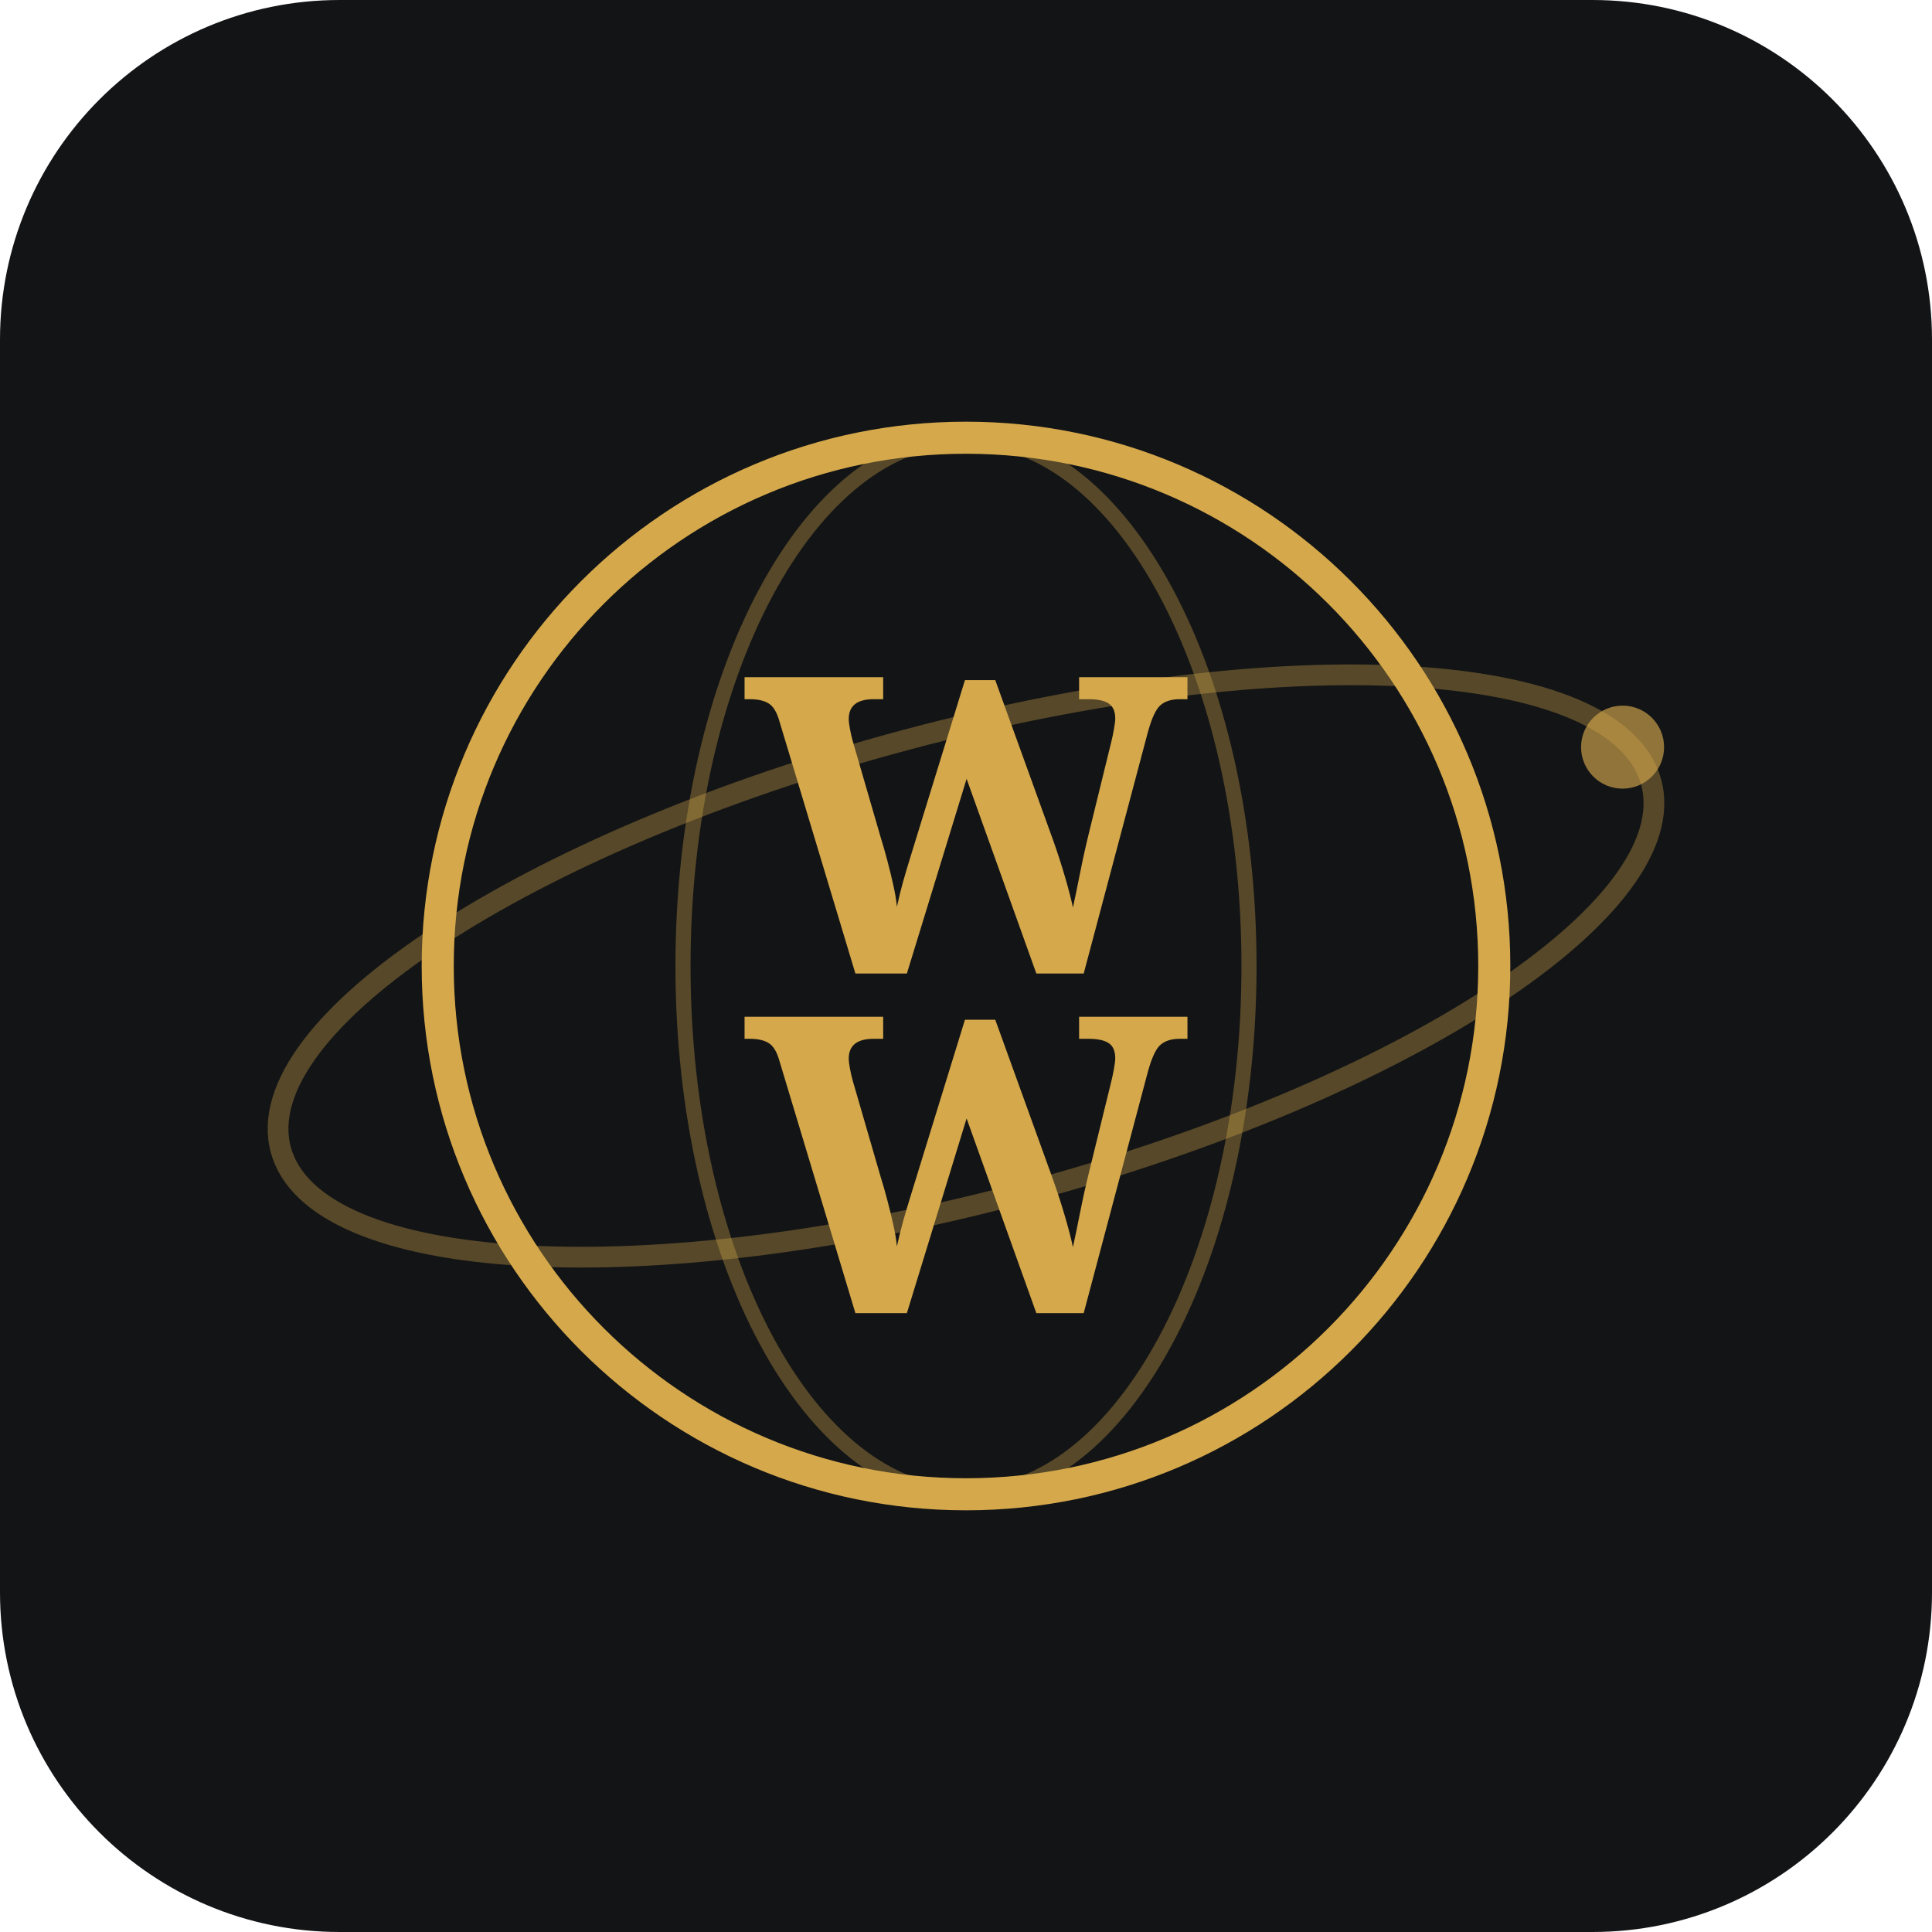
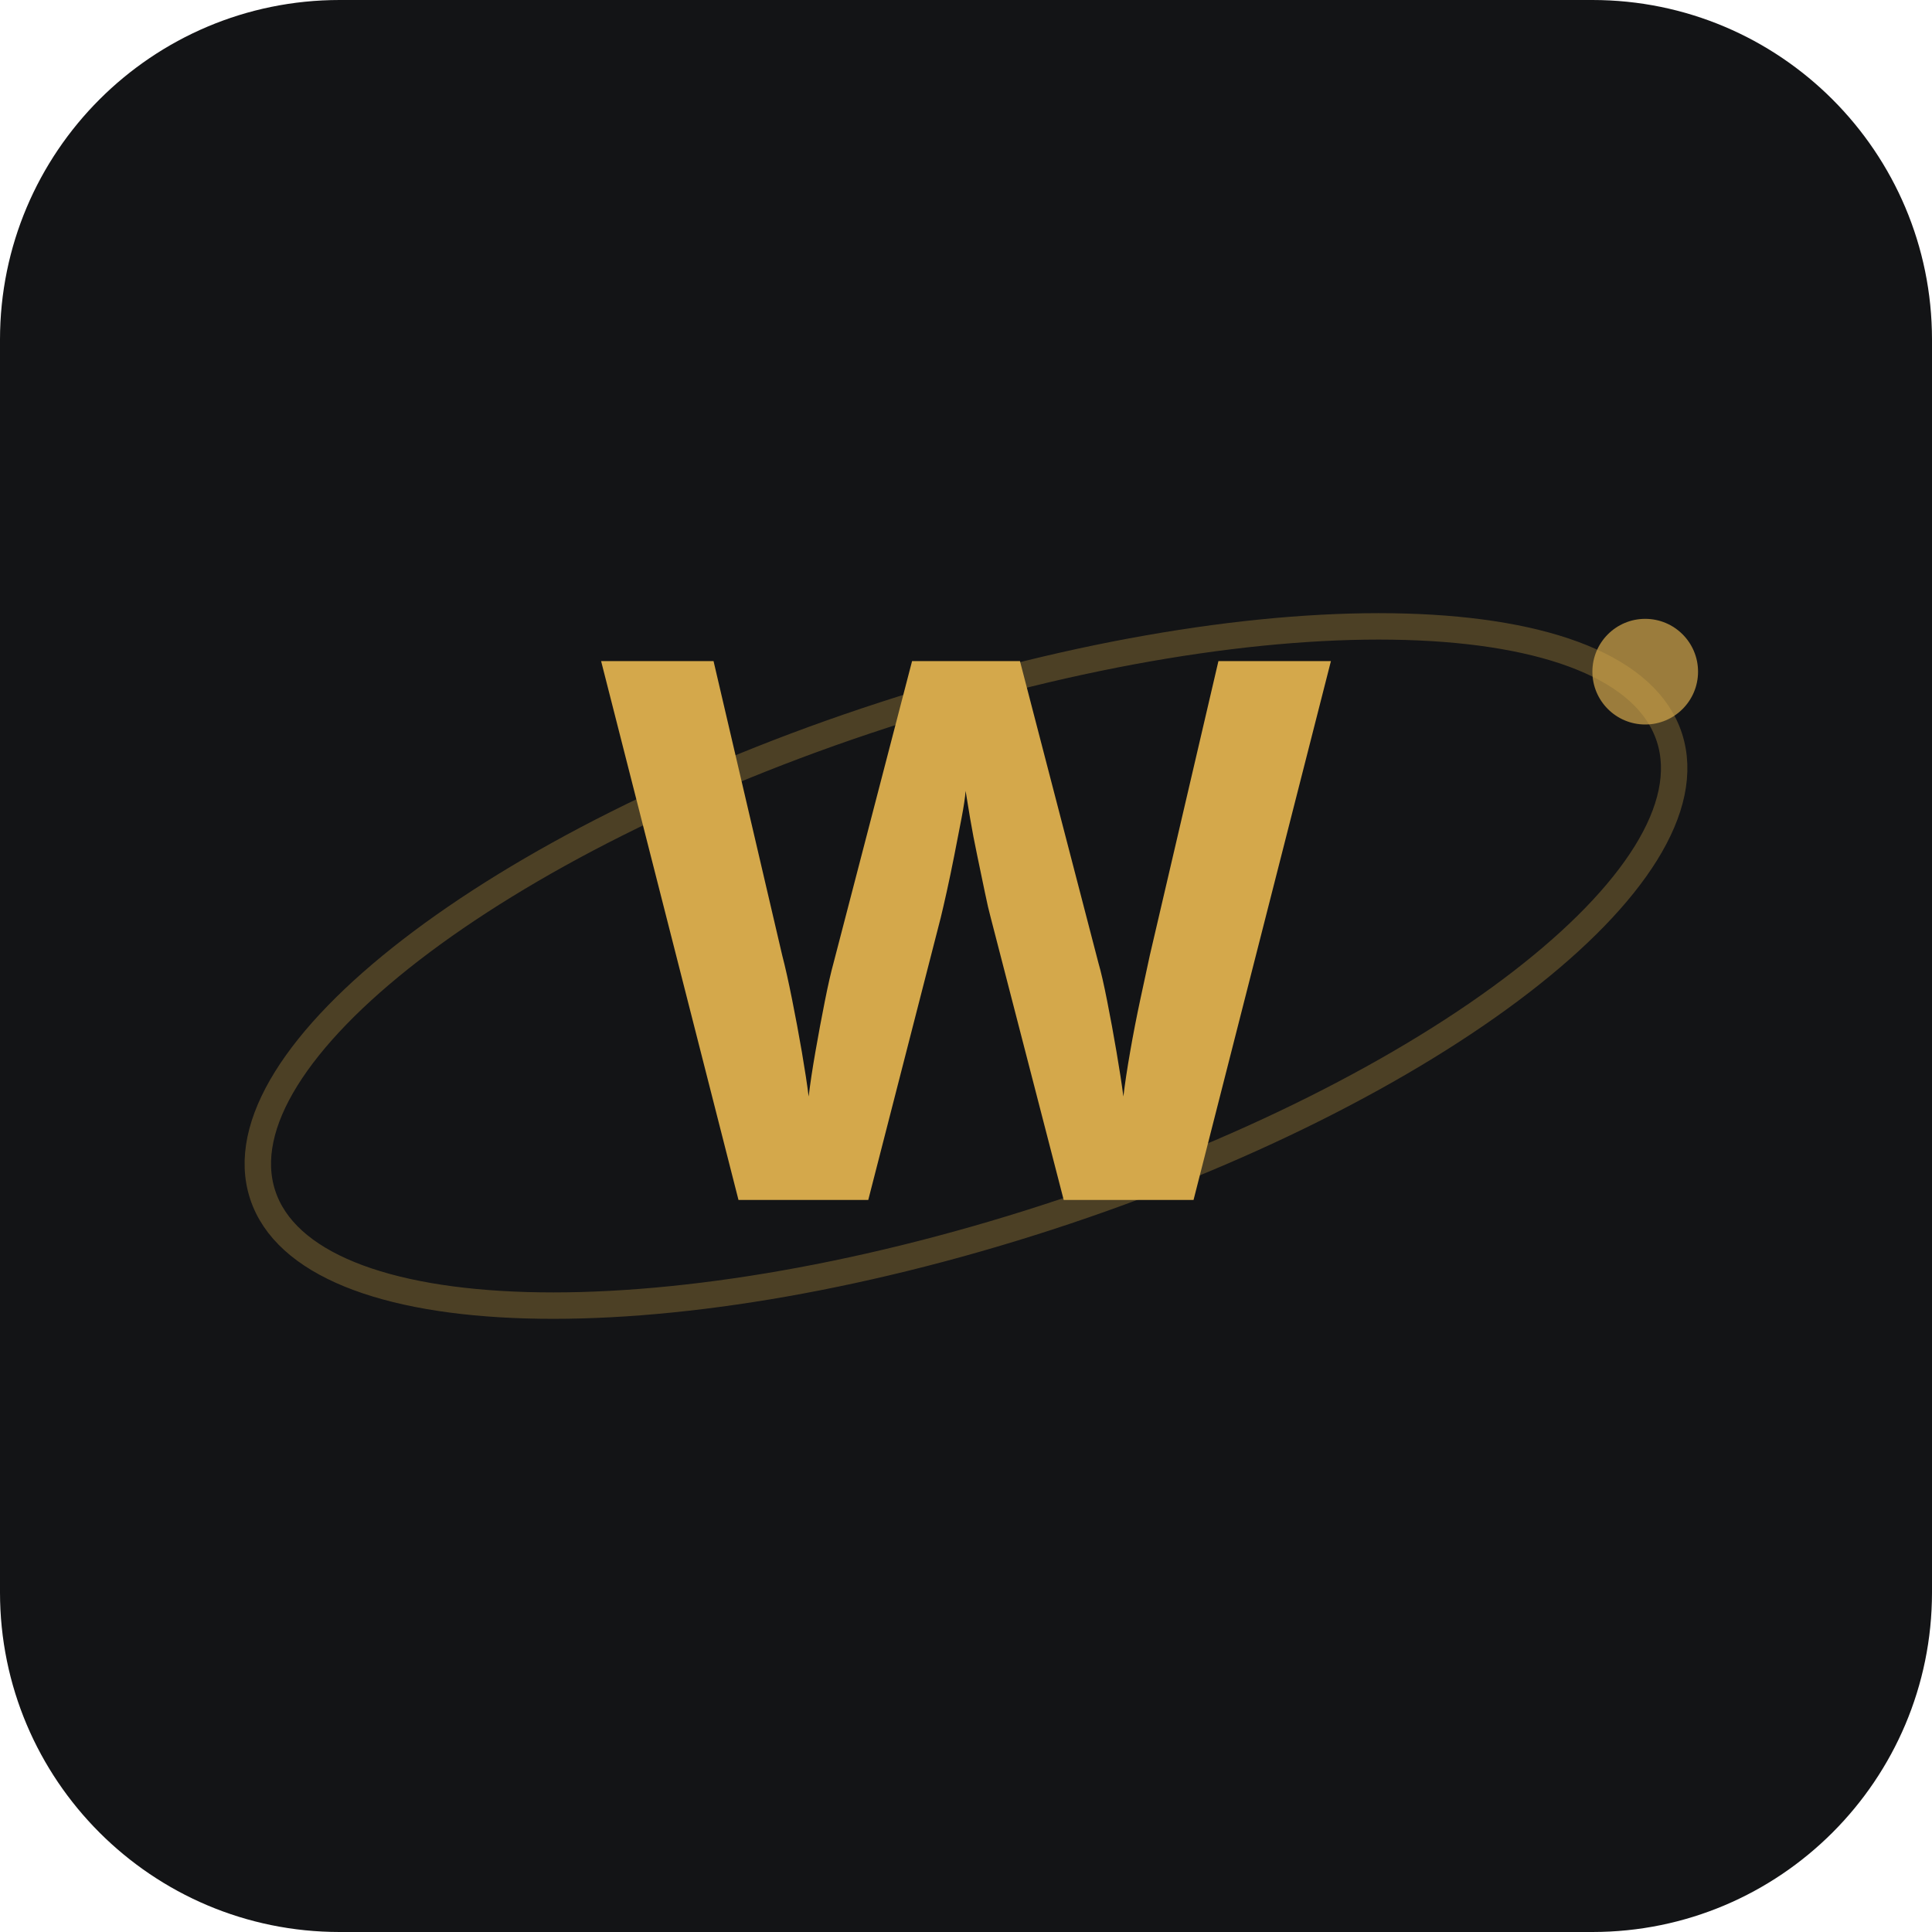
- <svg xmlns="http://www.w3.org/2000/svg" viewBox="0 0 512 512" width="32" height="32">
+ <svg xmlns="http://www.w3.org/2000/svg" viewBox="0 0 512 512">
  <rect width="512" height="512" rx="90" fill="#131416" />
-   <ellipse cx="256" cy="256" rx="188" ry="62" fill="none" stroke="#d4a84b" stroke-width="5.5" opacity="0.35" transform="rotate(-15, 256, 256)" />
-   <circle cx="256" cy="256" r="140" fill="none" stroke="#d4a84b" stroke-width="8.5" />
-   <ellipse cx="256" cy="256" rx="75" ry="140" fill="none" stroke="#d4a84b" stroke-width="4" opacity="0.35" />
-   <text x="256" y="258" text-anchor="middle" font-family="Georgia, serif" font-weight="700" font-size="110" fill="#d4a84b">W</text>
-   <text x="256" y="348" text-anchor="middle" font-family="Georgia, serif" font-weight="700" font-size="110" fill="#d4a84b">W</text>
-   <circle cx="430" cy="198" r="11" fill="#d4a84b" opacity="0.65" />
+   <ellipse cx="256" cy="256" rx="196" ry="70" fill="none" stroke="#d4a84b" stroke-width="7" opacity="0.3" transform="rotate(-18, 256, 256)" />
+   <text x="256" y="318" text-anchor="middle" font-family="sans-serif" font-weight="800" font-size="200" fill="#d4a84b">W</text>
+   <circle cx="436" cy="178" r="14" fill="#d4a84b" opacity="0.7" />
</svg>
